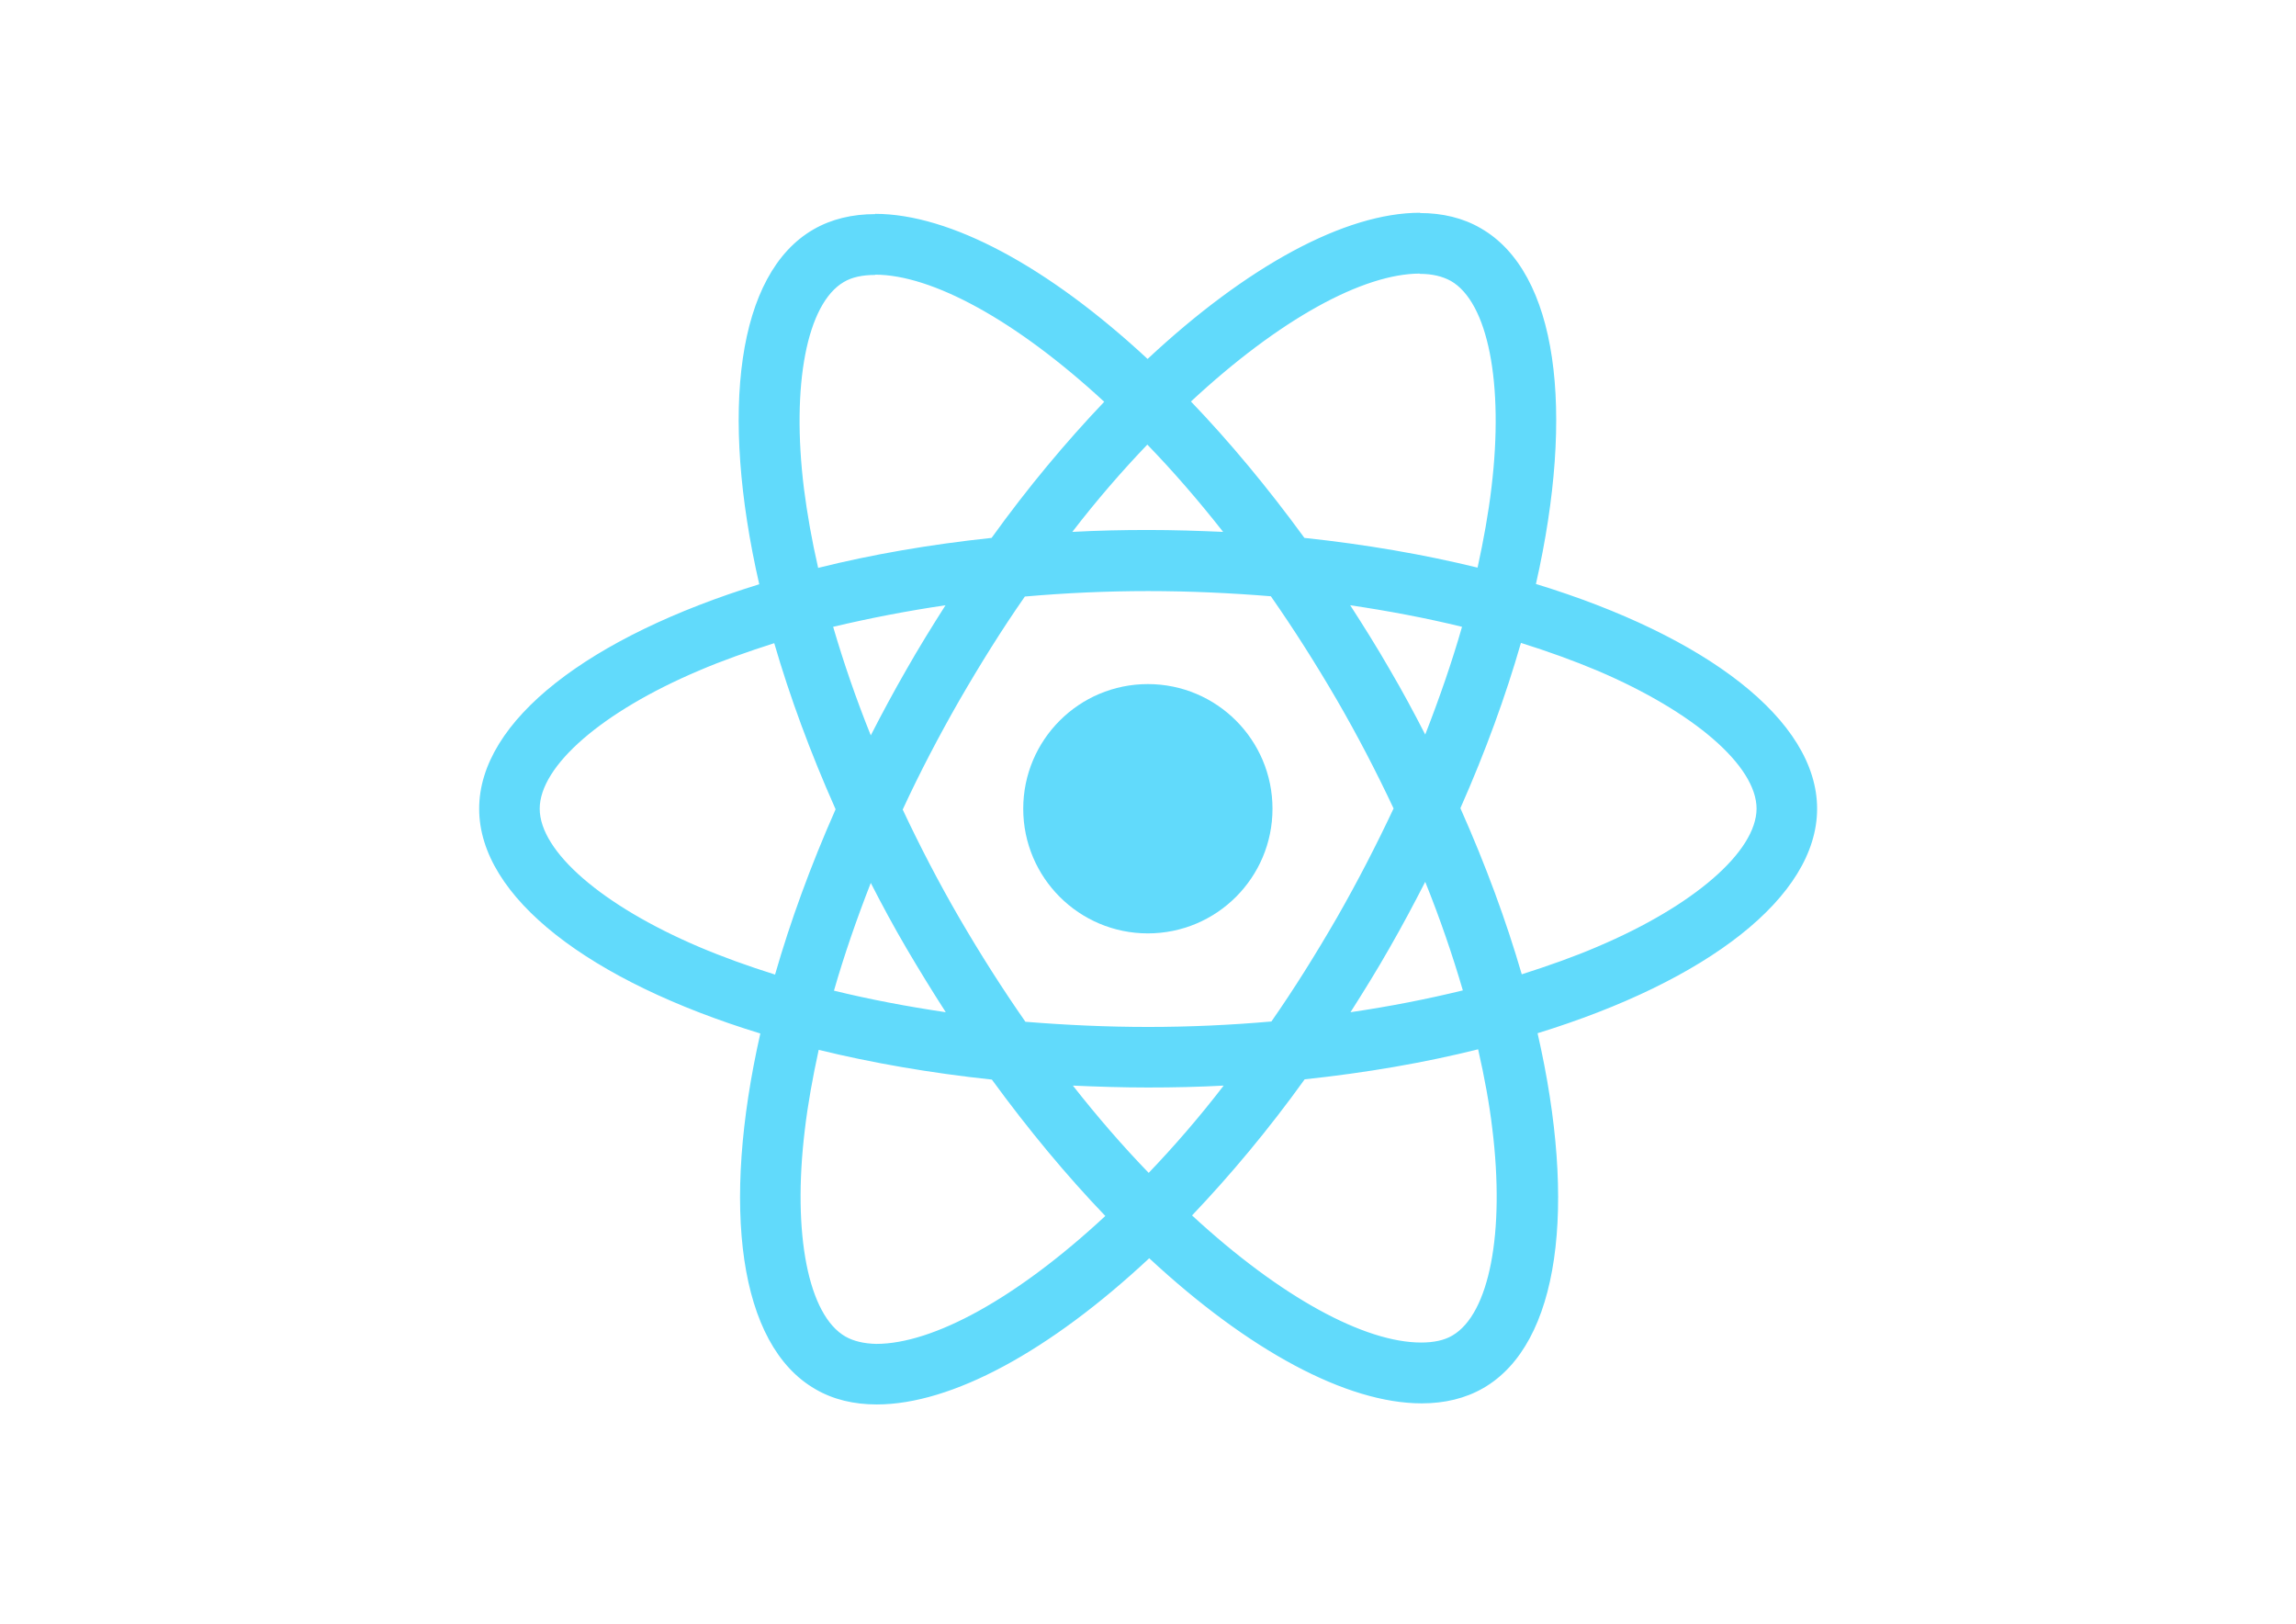
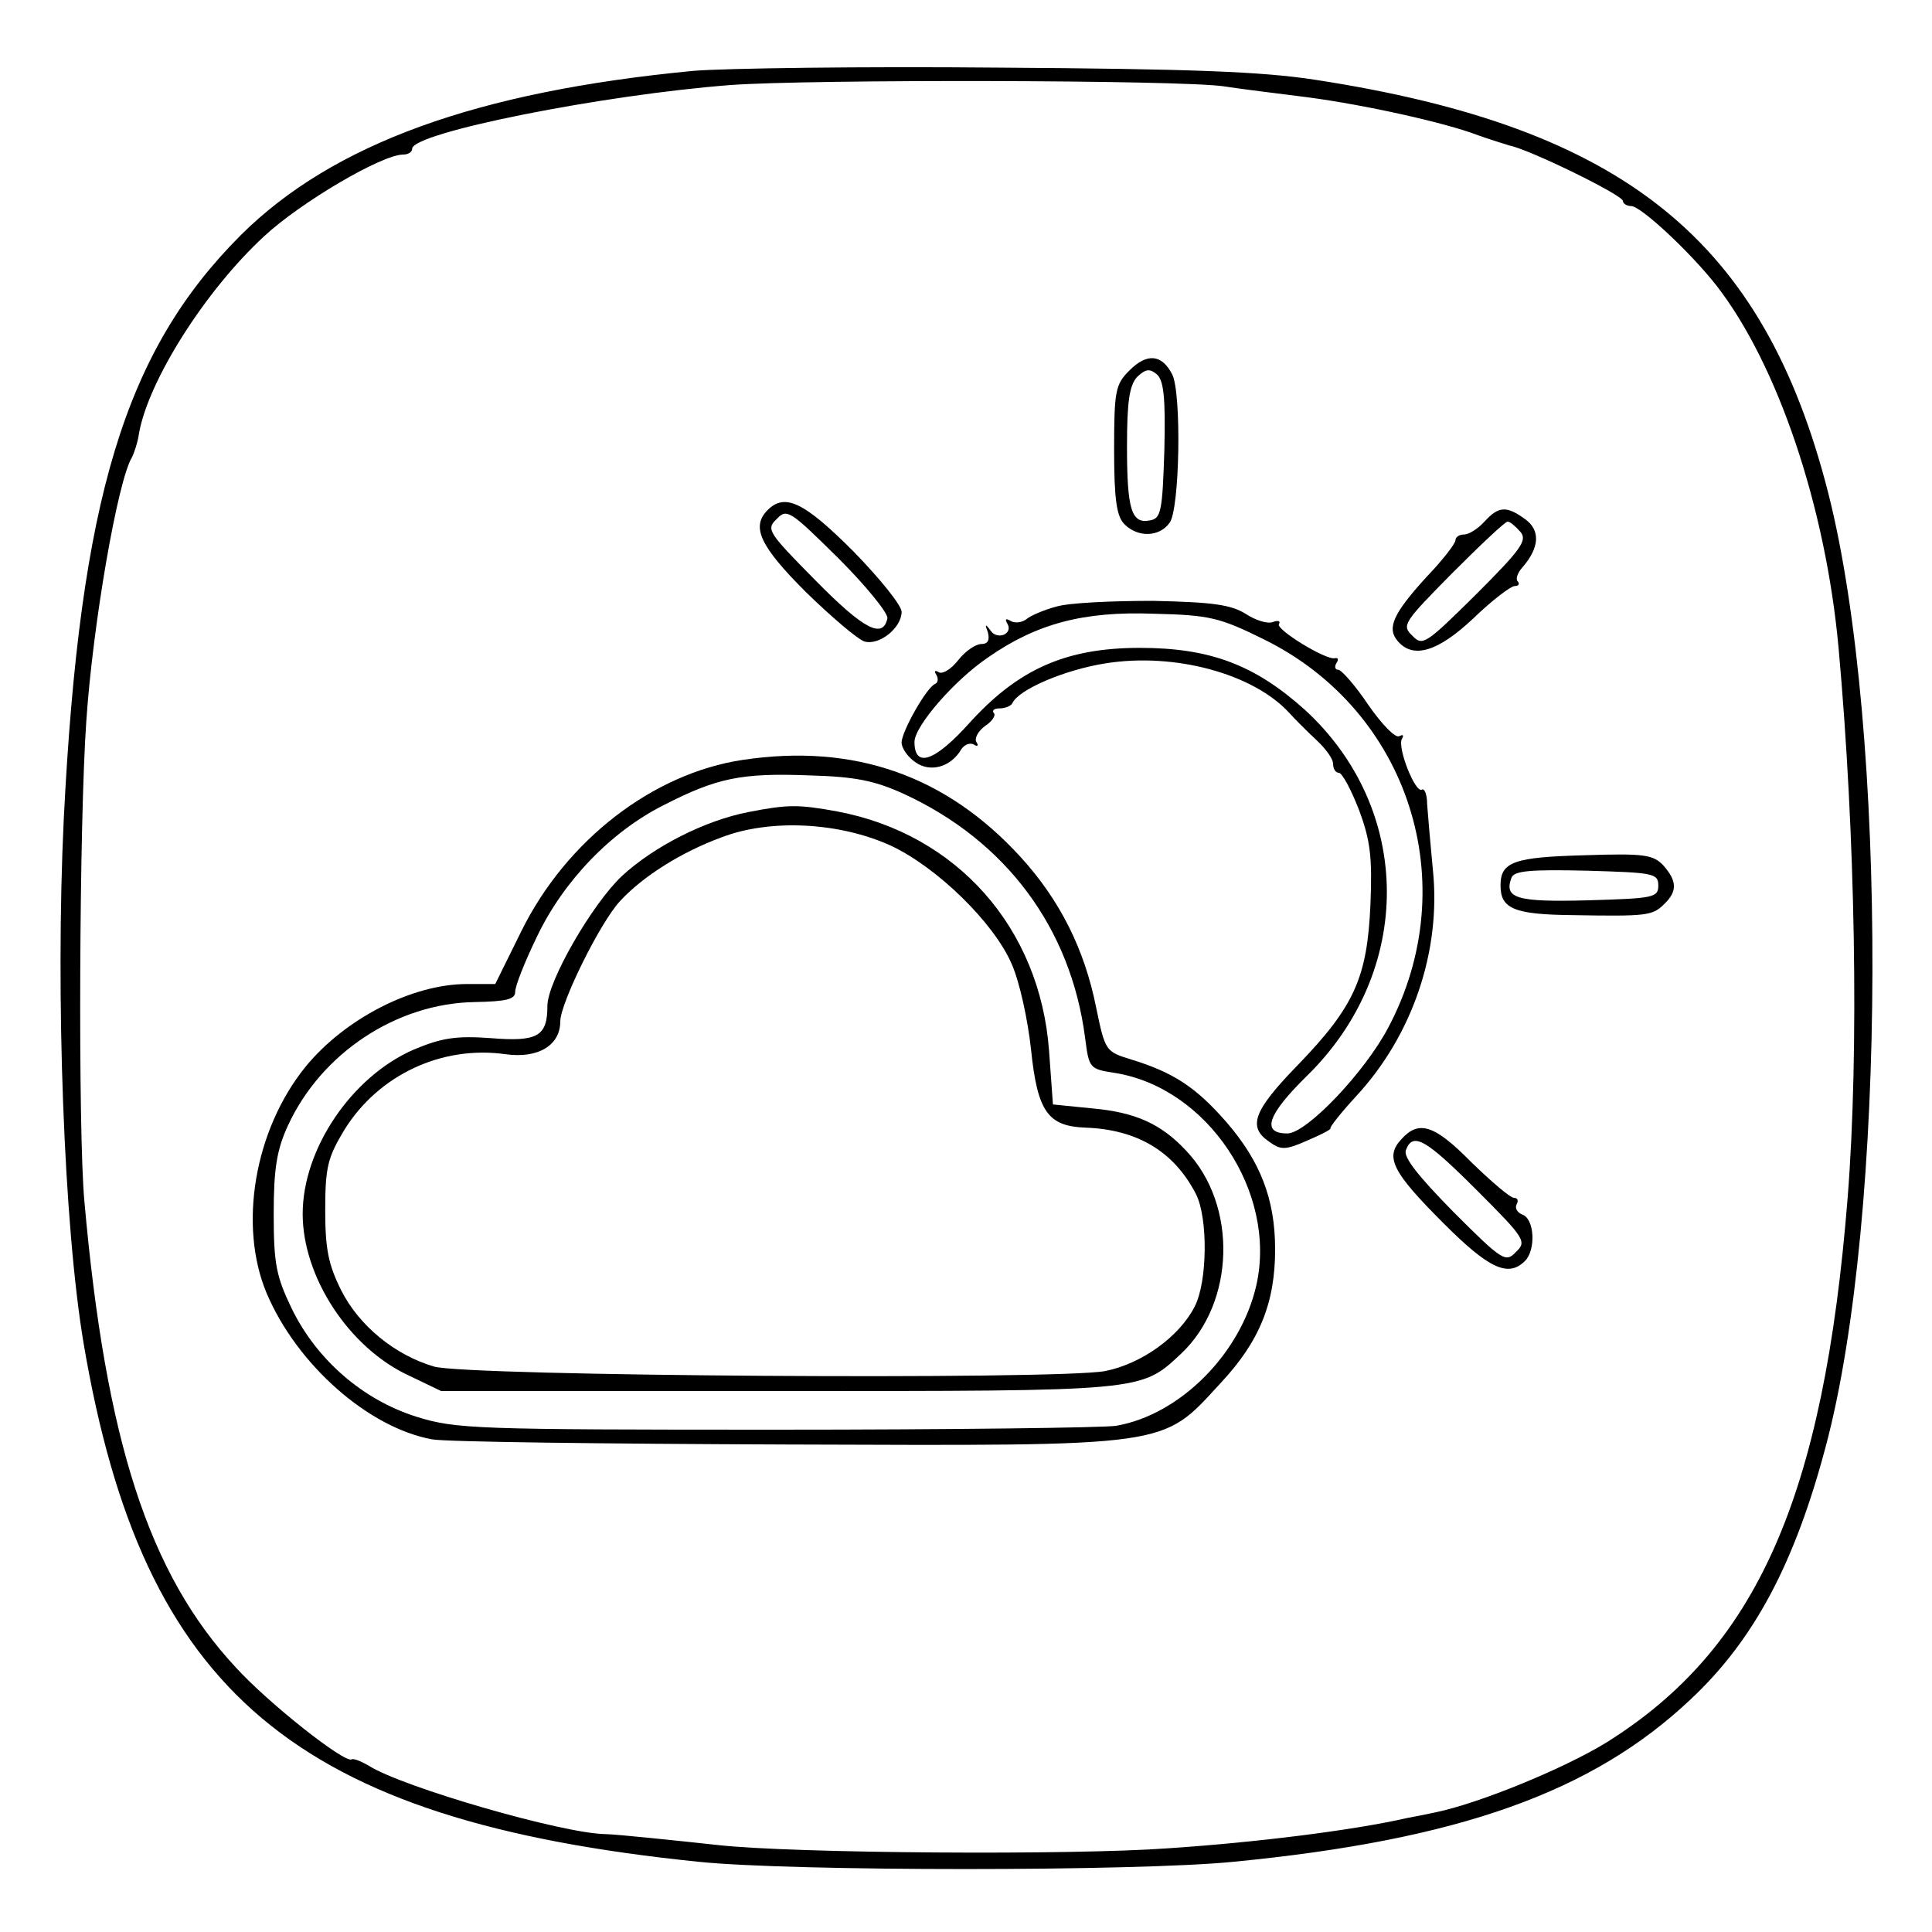
- <svg xmlns="http://www.w3.org/2000/svg" viewBox="0 0 841.9 595.3">
-   <g fill="#61DAFB">
-     <path d="M666.3 296.5c0-32.5-40.7-63.3-103.1-82.4 14.4-63.6 8-114.2-20.2-130.4-6.5-3.8-14.1-5.6-22.4-5.6v22.3c4.6 0 8.3.9 11.4 2.6 13.6 7.8 19.5 37.5 14.9 75.7-1.1 9.4-2.9 19.3-5.1 29.4-19.6-4.8-41-8.5-63.5-10.9-13.5-18.5-27.5-35.3-41.6-50 32.6-30.3 63.2-46.9 84-46.9V78c-27.5 0-63.5 19.6-99.9 53.6-36.4-33.8-72.4-53.2-99.9-53.2v22.3c20.7 0 51.4 16.5 84 46.6-14 14.7-28 31.4-41.3 49.9-22.6 2.4-44 6.1-63.6 11-2.3-10-4-19.7-5.2-29-4.7-38.2 1.1-67.9 14.6-75.8 3-1.8 6.9-2.6 11.5-2.6V78.5c-8.4 0-16 1.8-22.6 5.6-28.1 16.2-34.4 66.7-19.9 130.1-62.2 19.2-102.7 49.9-102.7 82.3 0 32.5 40.7 63.3 103.1 82.4-14.4 63.6-8 114.2 20.2 130.4 6.5 3.8 14.1 5.6 22.5 5.6 27.5 0 63.5-19.6 99.9-53.6 36.4 33.8 72.4 53.2 99.9 53.2 8.4 0 16-1.8 22.6-5.6 28.1-16.2 34.4-66.7 19.9-130.1 62-19.1 102.5-49.9 102.5-82.3zm-130.2-66.7c-3.7 12.9-8.3 26.2-13.5 39.5-4.1-8-8.4-16-13.1-24-4.6-8-9.5-15.8-14.4-23.4 14.2 2.1 27.9 4.7 41 7.9zm-45.8 106.5c-7.8 13.5-15.8 26.3-24.1 38.2-14.9 1.3-30 2-45.2 2-15.1 0-30.2-.7-45-1.9-8.3-11.9-16.4-24.6-24.2-38-7.6-13.1-14.5-26.4-20.8-39.8 6.2-13.4 13.2-26.8 20.7-39.9 7.8-13.5 15.8-26.3 24.1-38.2 14.9-1.3 30-2 45.2-2 15.1 0 30.2.7 45 1.9 8.3 11.9 16.4 24.6 24.2 38 7.6 13.1 14.5 26.4 20.8 39.8-6.3 13.4-13.2 26.8-20.7 39.9zm32.3-13c5.4 13.4 10 26.8 13.8 39.8-13.1 3.2-26.9 5.9-41.2 8 4.9-7.7 9.8-15.6 14.4-23.7 4.6-8 8.9-16.1 13-24.1zM421.2 430c-9.3-9.6-18.6-20.3-27.8-32 9 .4 18.2.7 27.5.7 9.4 0 18.7-.2 27.8-.7-9 11.7-18.3 22.4-27.5 32zm-74.4-58.9c-14.2-2.1-27.9-4.7-41-7.9 3.7-12.9 8.3-26.2 13.5-39.5 4.1 8 8.4 16 13.1 24 4.7 8 9.5 15.8 14.4 23.4zM420.7 163c9.3 9.6 18.6 20.3 27.8 32-9-.4-18.2-.7-27.5-.7-9.4 0-18.7.2-27.8.7 9-11.7 18.3-22.4 27.5-32zm-74 58.9c-4.9 7.7-9.8 15.6-14.4 23.7-4.6 8-8.9 16-13 24-5.4-13.4-10-26.8-13.8-39.8 13.1-3.1 26.9-5.8 41.2-7.9zm-90.5 125.2c-35.4-15.1-58.3-34.9-58.3-50.6 0-15.7 22.9-35.6 58.3-50.6 8.6-3.7 18-7 27.7-10.1 5.7 19.6 13.2 40 22.5 60.9-9.2 20.8-16.6 41.1-22.2 60.6-9.9-3.1-19.3-6.5-28-10.2zM310 490c-13.6-7.8-19.5-37.5-14.9-75.7 1.1-9.4 2.9-19.3 5.1-29.4 19.6 4.8 41 8.5 63.5 10.9 13.5 18.5 27.5 35.3 41.6 50-32.6 30.3-63.2 46.9-84 46.9-4.5-.1-8.3-1-11.3-2.7zm237.2-76.2c4.7 38.2-1.1 67.9-14.6 75.8-3 1.8-6.9 2.6-11.5 2.6-20.7 0-51.4-16.5-84-46.6 14-14.7 28-31.4 41.3-49.9 22.6-2.4 44-6.1 63.6-11 2.3 10.1 4.1 19.8 5.2 29.1zm38.5-66.7c-8.6 3.7-18 7-27.7 10.1-5.7-19.6-13.2-40-22.5-60.9 9.2-20.8 16.6-41.1 22.2-60.6 9.9 3.1 19.3 6.5 28.1 10.2 35.4 15.1 58.3 34.9 58.3 50.6-.1 15.7-23 35.6-58.4 50.6zM320.8 78.4z" />
-     <circle cx="420.9" cy="296.5" r="45.7" />
-     <path d="M520.5 78.1z" />
+ <svg xmlns="http://www.w3.org/2000/svg" version="1.0" width="300pt" height="300pt" viewBox="0 0 300 300" preserveAspectRatio="xMidYMid meet">
+   <g transform="translate(0,300) scale(0.1,-0.1)" fill="#000000" stroke="none">
+     <path d="M1077 2890 c-336 -32 -560 -113 -703 -255 -180 -180 -250 -409 -275 -907 -13 -272 0 -632 31 -815 92 -542 328 -740 955 -804 146 -15 679 -15 830 0 350 34 558 108 711 253 98 92 161 211 209 392 95 355 97 1114 4 1480 -100 393 -316 568 -796 642 -84 13 -194 17 -493 19 -212 2 -425 -1 -473 -5z m823 -24 c25 -4 83 -11 130 -17 91 -12 216 -40 265 -59 17 -6 39 -13 49 -16 31 -6 176 -77 176 -86 0 -4 6 -8 13 -8 15 0 92 -72 132 -123 95 -122 170 -343 190 -564 26 -288 32 -625 14 -853 -37 -465 -141 -700 -375 -846 -67 -41 -197 -94 -264 -108 -14 -3 -34 -7 -45 -9 -83 -19 -235 -38 -371 -47 -150 -11 -583 -8 -699 5 -27 3 -75 8 -105 11 -30 3 -62 6 -70 6 -67 1 -315 73 -367 106 -12 7 -24 12 -27 10 -11 -6 -129 87 -180 143 -135 145 -202 352 -235 724 -10 111 -8 589 3 745 10 150 49 375 71 410 3 6 9 23 11 38 15 82 103 221 194 305 57 53 183 127 216 127 8 0 14 4 14 9 0 25 297 84 495 99 123 9 695 8 765 -2z" />
+     <path d="M1754 2425 c-22 -22 -24 -31 -24 -124 0 -77 4 -103 16 -115 21 -21 54 -20 70 2 16 20 19 203 4 231 -16 31 -39 33 -66 6z m54 -124 c-3 -94 -5 -106 -22 -109 -29 -6 -36 16 -36 115 0 71 4 95 16 108 13 12 19 13 30 4 11 -9 14 -36 12 -118z" />
+     <path d="M1192 2208 c-26 -26 -12 -56 59 -127 40 -39 80 -73 91 -77 23 -7 58 21 58 46 0 10 -34 52 -75 94 -76 76 -106 91 -133 64z m186 -168 c-7 -33 -37 -17 -111 58 -74 75 -78 80 -61 96 16 17 21 13 96 -61 43 -43 77 -85 76 -93z" />
+     <path d="M2305 2190 c-10 -11 -24 -20 -32 -20 -7 0 -13 -4 -13 -9 0 -5 -20 -31 -45 -57 -51 -56 -62 -79 -45 -99 24 -29 63 -17 118 35 29 28 58 50 64 50 6 0 8 3 5 7 -4 3 -1 13 7 22 27 31 28 58 4 75 -29 21 -41 20 -63 -4z m56 -16 c11 -13 1 -27 -69 -97 -78 -77 -83 -81 -99 -64 -17 16 -13 21 62 97 44 44 82 80 86 80 4 0 12 -7 20 -16z" />
+     <path d="M1640 2058 c-19 -5 -40 -14 -47 -20 -7 -5 -18 -6 -24 -2 -7 4 -9 3 -5 -4 10 -16 -15 -27 -26 -11 -8 11 -9 10 -4 -3 3 -12 0 -18 -10 -18 -9 0 -25 -11 -36 -25 -11 -14 -24 -22 -30 -19 -6 4 -8 2 -4 -4 3 -5 3 -12 -2 -14 -13 -5 -52 -74 -52 -91 0 -9 10 -23 22 -31 23 -16 55 -7 71 21 5 7 13 10 19 7 6 -4 8 -2 4 4 -3 6 3 17 14 25 11 7 17 17 13 20 -3 4 1 7 9 7 9 0 18 4 20 8 9 21 81 52 145 62 107 17 229 -16 285 -77 9 -10 28 -29 42 -42 14 -13 26 -29 26 -37 0 -8 4 -14 9 -14 5 0 19 -26 31 -57 18 -48 21 -74 18 -148 -5 -113 -25 -158 -113 -249 -69 -71 -78 -96 -44 -119 18 -13 25 -13 59 2 21 9 37 17 36 19 -2 1 16 24 40 50 87 94 132 225 119 351 -4 42 -8 88 -9 103 0 14 -4 24 -8 22 -10 -7 -39 66 -31 79 3 5 2 7 -4 4 -6 -4 -27 18 -48 48 -20 30 -42 55 -47 55 -5 0 -6 5 -3 10 4 6 3 9 -2 8 -13 -4 -93 45 -87 53 3 5 -2 6 -10 3 -8 -3 -27 3 -42 13 -23 14 -50 18 -144 20 -63 0 -131 -3 -150 -9z m323 -51 c225 -111 311 -379 193 -602 -36 -69 -127 -165 -157 -165 -41 0 -31 29 30 89 167 163 166 414 -3 569 -77 69 -146 96 -256 96 -115 0 -189 -33 -265 -117 -54 -60 -85 -70 -85 -29 0 24 61 95 114 131 76 53 149 72 257 68 88 -2 103 -6 172 -40z" />
+     <path d="M1153 1820 c-139 -21 -273 -124 -343 -265 l-41 -83 -44 0 c-85 0 -190 -54 -251 -129 -79 -98 -104 -246 -60 -351 47 -111 158 -209 257 -227 20 -4 268 -7 550 -8 601 -2 582 -5 674 95 61 65 85 125 85 208 0 78 -23 137 -76 198 -48 55 -83 77 -148 97 -39 12 -40 13 -54 81 -18 90 -56 166 -117 233 -116 127 -259 177 -432 151z m251 -53 c158 -73 259 -208 281 -379 6 -47 7 -48 46 -54 144 -23 252 -185 220 -329 -24 -107 -119 -202 -218 -219 -21 -3 -259 -6 -529 -6 -465 0 -496 1 -557 20 -83 26 -155 88 -194 168 -24 50 -28 69 -28 147 0 71 5 100 22 137 52 113 169 190 290 192 49 1 63 4 63 16 0 9 15 47 34 86 41 86 115 163 197 204 82 42 120 50 225 46 72 -2 102 -8 148 -29z" />
+     <path d="M1162 1739 c-67 -13 -146 -53 -196 -99 -46 -43 -116 -164 -116 -202 0 -47 -15 -56 -88 -50 -55 4 -77 0 -120 -18 -96 -42 -172 -154 -172 -255 0 -98 72 -208 165 -251 l50 -24 523 0 c570 0 563 -1 626 58 84 79 88 231 8 315 -39 42 -79 60 -147 66 l-60 6 -6 83 c-14 191 -143 337 -329 372 -60 11 -77 11 -138 -1z m221 -52 c71 -33 160 -119 188 -184 12 -27 25 -86 30 -133 10 -96 26 -119 85 -121 80 -3 137 -37 171 -103 19 -37 18 -137 -2 -175 -24 -47 -83 -89 -139 -100 -76 -14 -990 -8 -1042 7 -61 18 -116 63 -144 118 -20 40 -25 64 -25 125 0 67 4 82 30 125 53 85 151 131 250 117 51 -7 85 14 85 51 0 28 62 154 93 187 35 38 95 76 158 99 76 29 183 23 262 -13z" />
+     <path d="M2461 1672 c-110 -3 -131 -10 -131 -47 0 -36 21 -45 111 -46 116 -2 125 -1 143 17 21 20 20 36 -1 60 -16 17 -30 19 -122 16z m114 -47 c0 -19 -8 -20 -109 -23 -111 -3 -131 3 -119 35 4 11 30 13 117 11 103 -3 111 -4 111 -23z" />
+     <path d="M2176 1231 c-26 -28 -14 -51 66 -131 70 -70 100 -84 126 -58 17 17 15 65 -4 72 -8 3 -12 10 -9 16 3 5 2 10 -4 10 -6 0 -35 25 -66 55 -58 59 -82 66 -109 36z m118 -80 c74 -74 77 -79 60 -95 -16 -17 -21 -14 -97 62 -55 56 -78 85 -74 96 11 29 31 17 111 -63z" />
  </g>
</svg>
